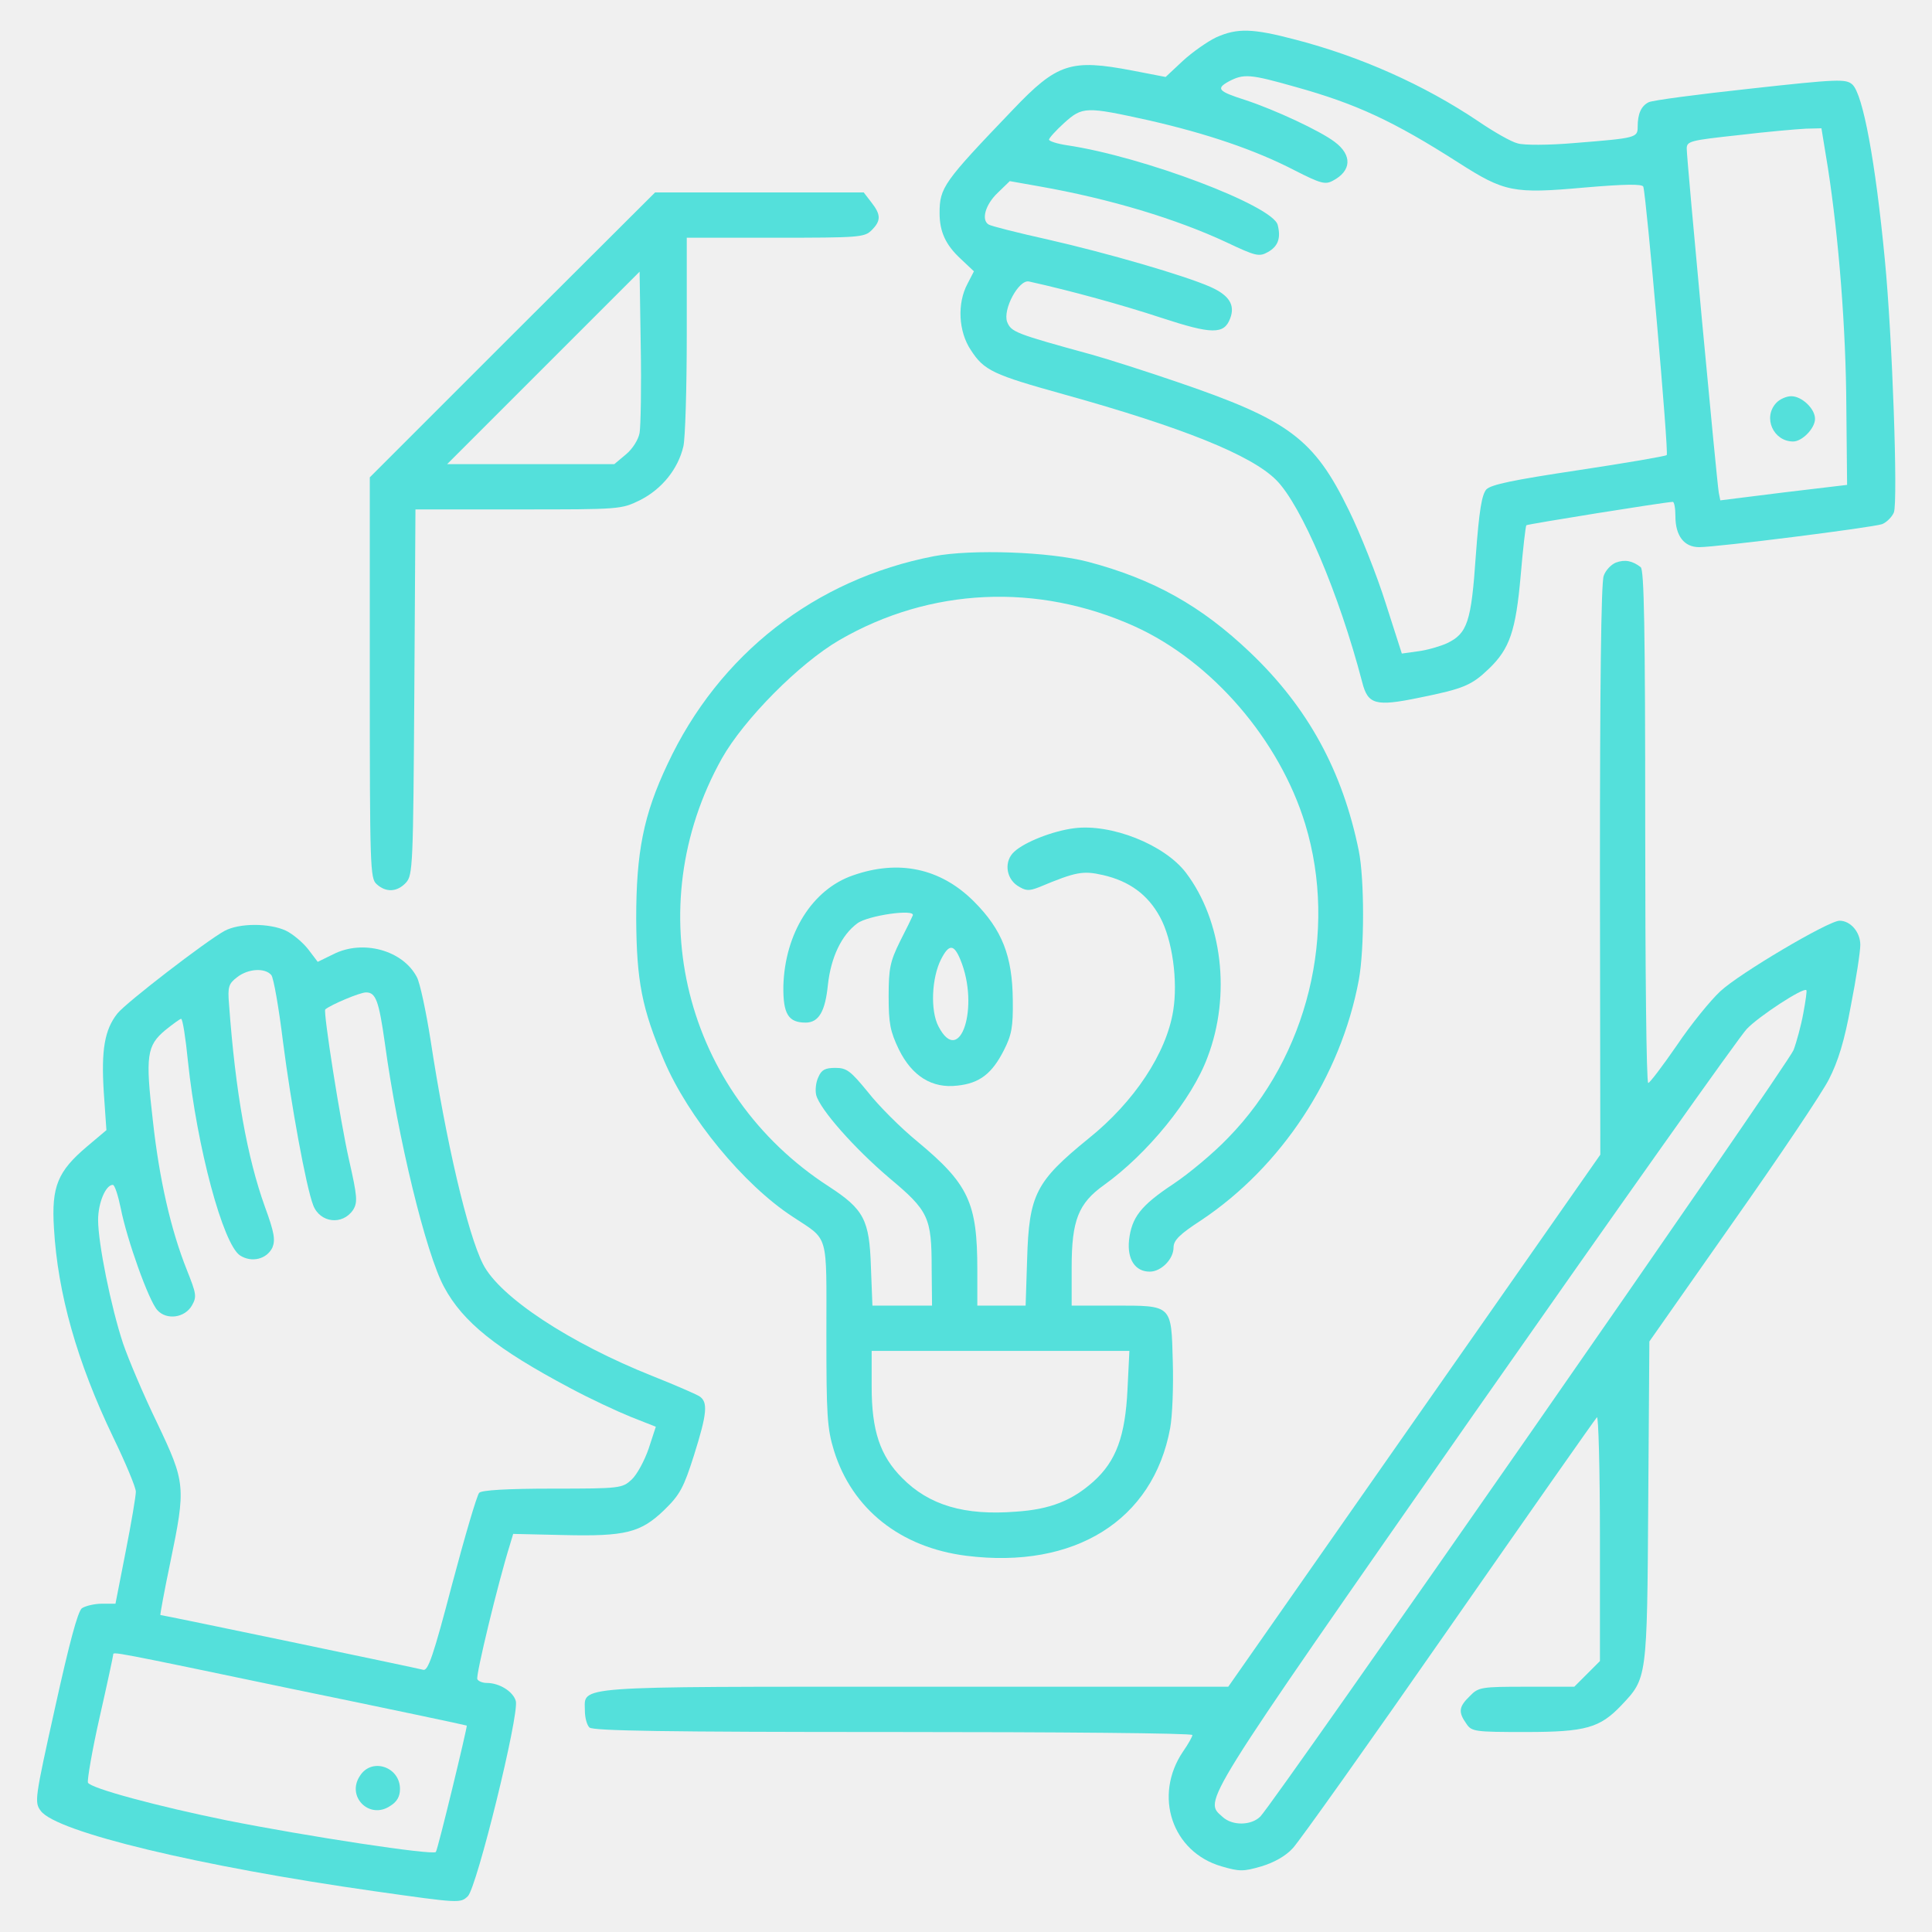
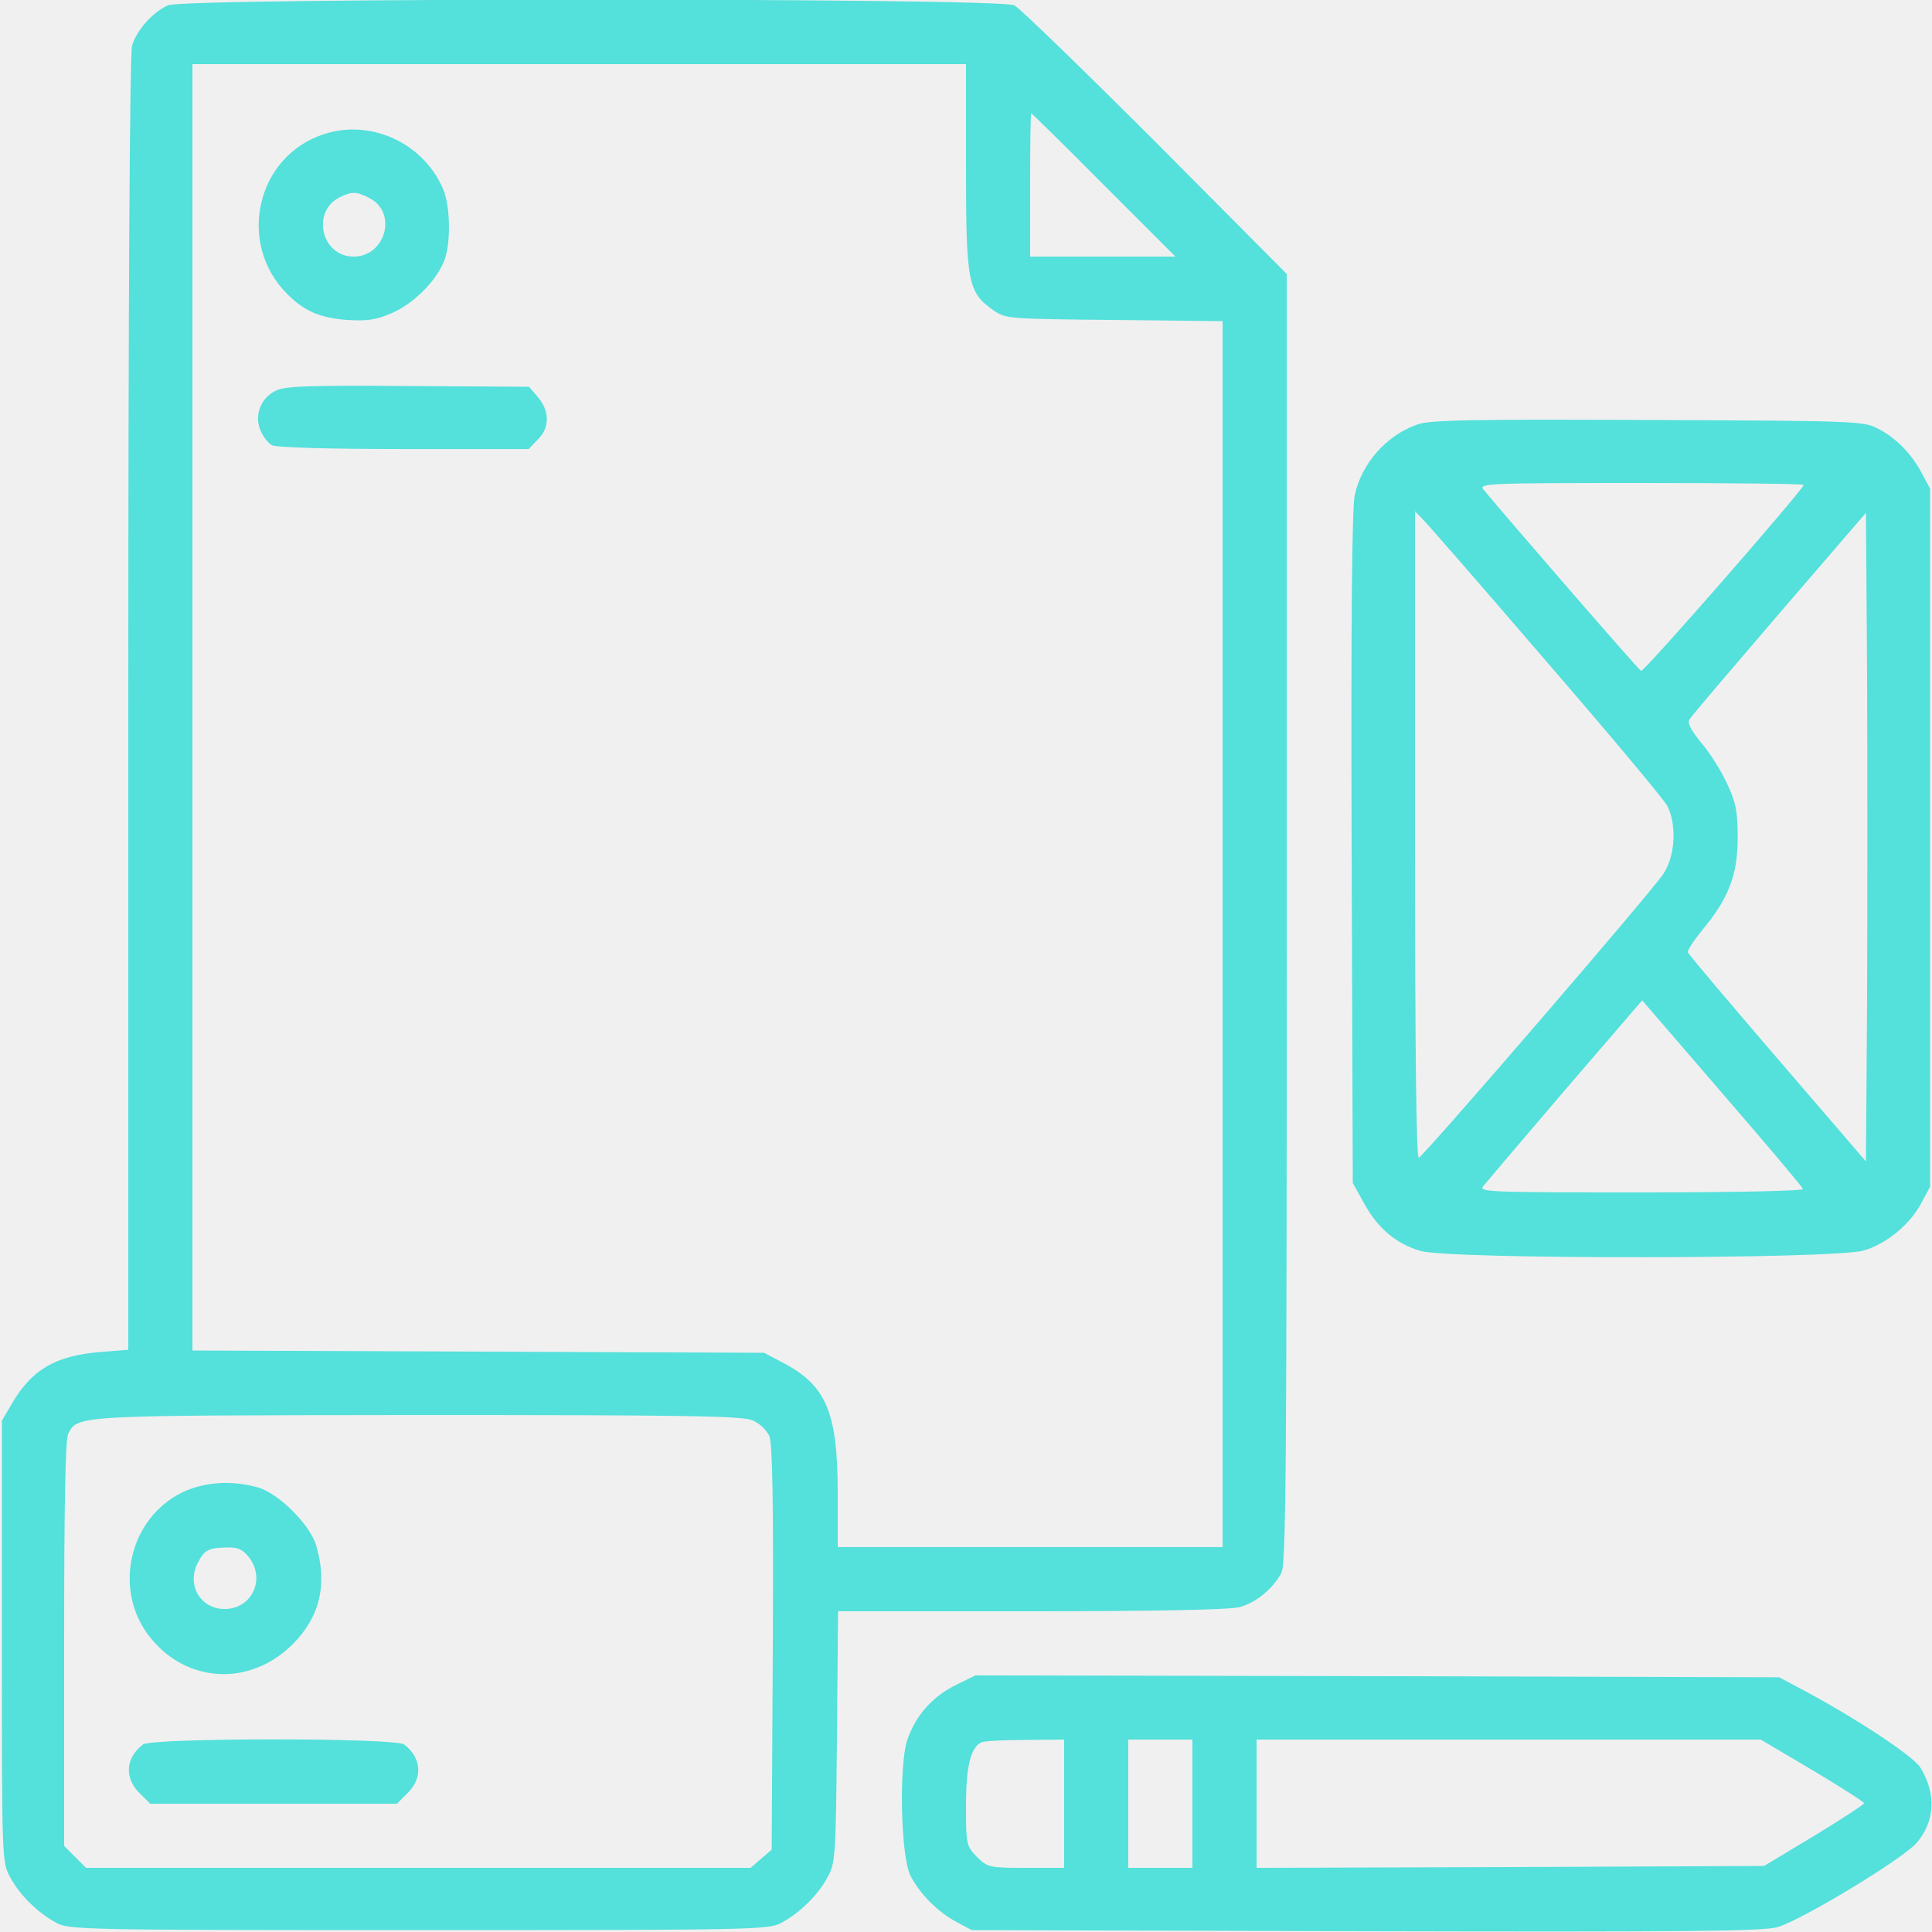
- <svg xmlns="http://www.w3.org/2000/svg" version="1.0" width="50" height="50" viewBox="0 0 512 512" preserveAspectRatio="xMidYMid meet">
-   <g transform="translate(0,512) scale(0.1,-0.1)" fill="#54E0DB" stroke="none">
-     <path d="M3223 5021 c-23 -11 -63 -39 -88 -62 l-46 -43 -88 17 c-163 31 -199 20 -317 -104 -184 -192 -194 -206 -194 -274 0 -49 16 -84 56 -121 l35 -33 -17 -33 c-28 -52 -24 -127 9 -176 35 -54 59 -65 246 -117 316 -88 497 -161 563 -227 67 -67 167 -302 228 -536 15 -59 35 -65 151 -41 119 24 139 33 185 77 55 53 71 100 84 247 6 71 13 131 15 133 3 3 364 61 388 62 4 0 7 -17 7 -38 0 -52 23 -82 63 -82 48 0 459 52 485 61 12 5 26 19 31 31 11 30 -4 465 -24 670 -25 261 -58 438 -86 464 -17 15 -36 15 -271 -11 -139 -15 -260 -31 -269 -36 -20 -10 -29 -31 -29 -65 0 -29 -4 -30 -167 -43 -69 -6 -135 -6 -151 -1 -17 4 -64 31 -105 59 -143 96 -311 171 -484 216 -114 30 -154 31 -210 6z m209 -131 c162 -45 261 -91 433 -201 122 -78 145 -83 334 -66 106 9 154 10 156 2 8 -26 68 -706 62 -711 -3 -3 -108 -21 -234 -40 -173 -26 -231 -38 -244 -51 -12 -14 -19 -54 -28 -176 -12 -175 -22 -206 -77 -232 -18 -8 -52 -18 -76 -21 l-43 -6 -43 134 c-23 73 -67 184 -97 245 -93 191 -159 240 -459 342 -79 27 -179 59 -222 71 -204 56 -214 60 -225 87 -12 33 31 113 58 107 113 -25 250 -63 350 -96 134 -44 167 -45 183 -2 14 36 -3 62 -53 84 -68 30 -271 89 -429 125 -81 18 -152 36 -158 40 -20 12 -9 52 23 83 l33 32 79 -14 c187 -33 362 -86 495 -148 78 -37 87 -39 110 -26 27 15 35 37 26 72 -13 51 -356 181 -558 211 -27 4 -48 11 -48 15 0 4 18 24 40 44 49 44 57 44 225 7 153 -35 281 -78 387 -133 67 -34 80 -38 100 -27 50 26 52 68 5 103 -38 29 -158 85 -237 111 -72 23 -78 30 -44 49 40 21 56 20 176 -14z m1412 -214 c29 -187 48 -428 49 -636 l2 -205 -168 -20 -168 -21 -4 20 c-5 26 -85 883 -85 912 0 20 9 22 138 36 75 9 156 16 178 17 l41 1 17 -104z" />
-     <path d="M4707 4052 c-36 -39 -7 -102 45 -102 24 0 58 35 58 60 0 27 -35 60 -63 60 -13 0 -31 -8 -40 -18z" />
-     <path d="M1358 4233 l-378 -378 0 -531 c0 -502 1 -532 18 -547 25 -23 55 -21 78 4 18 20 19 45 22 505 l3 484 272 0 c272 0 273 0 324 25 57 29 100 82 114 142 5 21 9 154 9 296 l0 257 235 0 c222 0 236 1 255 20 25 25 25 41 -1 74 l-20 26 -277 0 -276 0 -378 -377z m337 -260 c-3 -18 -19 -43 -36 -57 l-31 -26 -221 0 -222 0 255 255 255 255 3 -197 c2 -109 0 -212 -3 -230z" />
-     <path d="M2475 3646 c-315 -61 -570 -260 -706 -551 -64 -135 -83 -234 -83 -410 1 -165 15 -238 74 -376 64 -150 210 -328 340 -413 98 -65 90 -38 90 -312 0 -215 2 -249 20 -308 48 -155 176 -257 351 -279 287 -36 495 94 540 338 6 32 9 112 7 177 -4 151 -1 148 -155 148 l-113 0 0 102 c0 124 18 169 85 217 116 83 234 228 275 339 63 165 39 362 -57 489 -57 75 -199 131 -297 118 -55 -7 -130 -36 -158 -62 -27 -24 -23 -69 8 -90 22 -14 30 -15 58 -4 98 41 116 44 169 32 70 -16 119 -52 151 -111 33 -60 48 -170 35 -249 -18 -112 -103 -241 -224 -338 -140 -114 -158 -148 -163 -320 l-4 -123 -64 0 -64 0 0 95 c0 178 -23 227 -159 340 -44 36 -103 95 -131 131 -46 56 -56 64 -86 64 -27 0 -37 -5 -45 -24 -7 -14 -9 -35 -6 -48 10 -38 101 -141 194 -220 104 -87 112 -104 112 -240 l1 -98 -79 0 -79 0 -4 103 c-4 124 -18 152 -112 213 -383 248 -505 737 -283 1134 58 103 205 252 312 314 240 139 525 152 782 36 205 -93 384 -301 452 -524 87 -286 7 -615 -204 -831 -38 -40 -104 -95 -146 -123 -86 -57 -110 -88 -117 -149 -5 -50 16 -83 55 -83 30 0 63 33 63 64 0 19 16 35 73 72 213 142 370 380 418 637 15 82 15 267 0 342 -43 212 -135 380 -287 525 -131 125 -257 195 -430 241 -102 27 -309 34 -409 15z m513 -2208 c-6 -124 -30 -190 -90 -244 -57 -51 -115 -74 -205 -80 -137 -11 -231 17 -302 89 -59 59 -81 126 -81 242 l0 95 341 0 342 0 -5 -102z" />
-     <path d="M4282 3629 c-12 -5 -27 -20 -32 -35 -7 -17 -10 -299 -10 -780 l1 -754 -493 -705 -493 -705 -830 0 c-921 0 -875 3 -875 -64 0 -17 5 -37 12 -44 9 -9 202 -12 805 -12 436 0 793 -3 793 -8 0 -4 -11 -24 -25 -44 -79 -117 -29 -266 102 -304 48 -14 58 -14 106 0 33 10 64 27 83 48 17 18 204 281 414 583 211 303 387 554 392 559 4 6 8 -138 8 -318 l0 -328 -34 -34 -34 -34 -126 0 c-121 0 -128 -1 -151 -25 -29 -28 -31 -42 -9 -73 14 -21 22 -22 157 -22 160 0 197 11 254 71 68 72 68 68 71 539 l3 425 221 315 c122 173 237 344 255 380 24 47 41 101 58 195 14 71 25 143 25 161 0 34 -26 64 -55 64 -29 0 -266 -140 -316 -187 -26 -24 -78 -88 -115 -143 -38 -55 -72 -100 -76 -100 -5 0 -8 305 -8 679 0 531 -3 681 -12 688 -22 17 -42 21 -66 12z m497 -1194 c-6 -33 -18 -77 -26 -98 -15 -38 -1374 -1991 -1413 -2031 -24 -24 -74 -25 -100 -1 -50 45 -68 16 666 1068 378 540 703 999 723 1020 31 33 150 111 158 103 2 -1 -2 -29 -8 -61z" />
-     <path d="M2260 2800 c-107 -37 -180 -153 -184 -293 -1 -74 13 -97 59 -97 35 0 52 30 59 100 8 73 36 132 78 163 28 21 154 39 147 21 -2 -5 -17 -36 -34 -69 -26 -53 -30 -71 -30 -145 0 -72 4 -93 27 -141 35 -71 88 -104 155 -96 59 6 92 32 123 93 21 41 25 62 24 134 -1 116 -28 186 -103 261 -88 88 -199 112 -321 69z m285 -223 c52 -125 -1 -287 -58 -177 -22 42 -18 129 7 178 21 41 34 40 51 -1z" />
-     <path d="M595 2653 c-49 -27 -261 -190 -284 -219 -34 -43 -43 -97 -36 -208 l7 -101 -51 -43 c-78 -66 -95 -106 -88 -217 10 -173 61 -354 157 -554 33 -68 60 -133 60 -144 0 -12 -12 -83 -27 -159 l-27 -138 -36 0 c-20 0 -44 -6 -53 -12 -11 -9 -33 -91 -71 -263 -54 -243 -55 -251 -38 -274 41 -56 420 -147 885 -213 226 -32 227 -32 247 -13 24 25 136 479 127 517 -7 25 -43 48 -77 48 -10 0 -22 4 -25 10 -5 8 55 256 86 355 l9 30 132 -3 c166 -4 206 6 269 67 41 40 51 59 78 144 35 111 38 142 14 157 -10 6 -65 30 -123 53 -221 88 -406 210 -450 297 -41 81 -98 325 -139 594 -12 76 -28 151 -36 166 -37 72 -144 101 -222 61 l-41 -20 -25 33 c-14 18 -41 41 -60 50 -44 20 -123 20 -162 -1z m124 -117 c6 -7 20 -87 31 -177 21 -164 61 -384 80 -433 18 -47 78 -54 106 -12 12 20 11 35 -11 132 -23 101 -69 394 -63 399 16 13 92 45 108 45 26 0 34 -22 50 -135 34 -250 109 -558 157 -646 50 -93 139 -164 333 -267 52 -28 125 -62 162 -77 l66 -26 -19 -58 c-11 -32 -31 -69 -45 -82 -25 -23 -30 -24 -209 -24 -120 0 -188 -4 -195 -11 -6 -6 -38 -115 -72 -243 -50 -191 -64 -231 -77 -226 -14 4 -689 145 -696 145 -1 0 10 62 26 138 42 203 41 212 -35 372 -36 74 -76 169 -90 210 -32 97 -66 265 -66 327 0 45 20 93 39 93 5 0 14 -28 21 -62 16 -82 74 -245 97 -270 24 -27 73 -21 92 13 13 23 11 31 -14 94 -42 105 -73 240 -90 396 -20 171 -16 198 33 239 20 16 39 30 42 30 4 0 12 -51 18 -112 24 -229 93 -485 138 -515 31 -20 71 -10 86 21 8 20 5 40 -20 108 -47 131 -78 303 -95 536 -4 47 -1 55 21 72 29 23 74 26 91 6z m56 -1892 c253 -52 461 -96 462 -97 2 -3 -77 -330 -82 -335 -9 -9 -339 41 -555 84 -182 37 -361 85 -367 100 -2 7 11 85 31 173 20 88 36 163 36 166 0 8 -8 10 475 -91z" />
-     <path d="M954 414 c-37 -55 25 -117 80 -80 18 11 26 25 26 45 0 59 -75 84 -106 35z" />
+ <svg xmlns="http://www.w3.org/2000/svg" width="50" height="50" viewBox="0 0 50 50" fill="none">
+   <g clip-path="url(#clip0_368_67)">
+     <path d="M4.346 0.137C3.945 0.322 3.535 0.781 3.418 1.182C3.359 1.387 3.32 7.598 3.32 18.223V34.932L2.588 34.99C1.436 35.088 0.83 35.44 0.312 36.318L0.049 36.768V42.48C0.049 48.154 0.049 48.193 0.264 48.584C0.508 49.043 0.986 49.512 1.465 49.766C1.787 49.941 2.217 49.951 10.84 49.951C19.463 49.951 19.893 49.941 20.215 49.766C20.693 49.512 21.172 49.043 21.416 48.584C21.621 48.213 21.631 48.057 21.66 44.941L21.689 41.699H26.689C29.98 41.699 31.826 41.66 32.08 41.592C32.51 41.475 32.949 41.113 33.164 40.703C33.281 40.478 33.301 37.93 33.301 23.77V7.09L29.912 3.682C28.037 1.807 26.396 0.215 26.25 0.137C25.869 -0.059 4.795 -0.059 4.346 0.137ZM25 4.316C25 7.305 25.049 7.559 25.693 8.018C26.025 8.252 26.045 8.252 28.838 8.281L31.641 8.311V24.17V40.039H26.66H21.68V38.643C21.68 36.562 21.387 35.859 20.273 35.273L19.775 35.01L12.383 34.98L4.98 34.951V18.311V1.66H14.99H25V4.316ZM28.564 4.785L30.42 6.641H28.535H26.66V4.785C26.66 3.76 26.67 2.93 26.689 2.93C26.699 2.93 27.549 3.76 28.564 4.785ZM19.473 36.758C19.658 36.836 19.834 37.002 19.912 37.168C19.99 37.383 20.02 38.789 20 42.666L19.971 47.871L19.697 48.105L19.424 48.34H10.83H2.227L1.943 48.057L1.66 47.773V42.529C1.66 38.975 1.689 37.227 1.768 37.1C2.021 36.621 1.943 36.631 10.82 36.621C17.676 36.621 19.199 36.641 19.473 36.758Z" fill="#54E0DB" />
+     <path d="M8.399 3.467C6.641 4.023 6.113 6.289 7.432 7.607C7.881 8.057 8.272 8.223 8.984 8.281C9.502 8.311 9.727 8.281 10.137 8.105C10.684 7.871 11.27 7.295 11.485 6.777C11.67 6.348 11.66 5.361 11.475 4.912C10.977 3.711 9.609 3.076 8.399 3.467ZM9.561 5.127C10.293 5.498 9.981 6.641 9.15 6.641C8.32 6.641 8.047 5.479 8.789 5.107C9.102 4.951 9.229 4.951 9.561 5.127Z" fill="#54E0DB" />
+     <path d="M7.168 10.098C6.758 10.273 6.572 10.732 6.738 11.133C6.807 11.299 6.943 11.475 7.041 11.523C7.139 11.582 8.564 11.621 10.449 11.621H13.682L13.916 11.377C14.229 11.074 14.229 10.645 13.926 10.283L13.691 10.01L10.576 9.99C8.125 9.971 7.402 9.99 7.168 10.098Z" fill="#54E0DB" />
+     <path d="M4.697 38.633C3.369 39.297 2.94 41.064 3.809 42.275C4.746 43.564 6.445 43.682 7.578 42.549C8.281 41.846 8.477 40.996 8.184 40C8.027 39.463 7.217 38.652 6.68 38.496C5.996 38.301 5.274 38.35 4.697 38.633ZM6.436 40.293C6.885 40.859 6.524 41.641 5.811 41.641C5.186 41.641 4.824 41.016 5.117 40.449C5.293 40.107 5.391 40.059 5.879 40.049C6.152 40.039 6.279 40.098 6.436 40.293Z" fill="#54E0DB" />
+     <path d="M3.701 45.147C3.252 45.488 3.213 46.006 3.603 46.397L3.887 46.68H7.08H10.273L10.556 46.397C10.947 46.006 10.908 45.488 10.459 45.147C10.234 44.971 3.926 44.971 3.701 45.147Z" fill="#54E0DB" />
+     <path d="M36.68 10.986C35.869 11.27 35.234 12.002 35.059 12.822C34.99 13.184 34.961 15.947 34.98 21.983L35.01 30.615L35.303 31.143C35.654 31.787 36.133 32.188 36.758 32.373C37.5 32.598 47.49 32.588 48.233 32.363C48.828 32.188 49.434 31.689 49.736 31.113L49.951 30.713V21.68V12.646L49.736 12.246C49.463 11.729 49.043 11.309 48.565 11.074C48.213 10.899 47.871 10.889 42.627 10.869C38.027 10.85 36.992 10.869 36.68 10.986ZM46.68 12.549C46.68 12.656 42.549 17.393 42.471 17.363C42.412 17.344 39.053 13.467 38.389 12.666C38.262 12.51 38.535 12.5 42.471 12.5C44.785 12.5 46.68 12.52 46.68 12.549ZM40.039 17.139C41.66 19.014 43.057 20.684 43.145 20.85C43.398 21.328 43.359 22.158 43.047 22.617C42.725 23.105 36.846 29.922 36.719 29.961C36.651 29.99 36.621 27.09 36.621 21.621V13.232L36.855 13.477C36.992 13.613 38.418 15.254 40.039 17.139ZM48.32 25.869L48.291 30.059L46.006 27.402C44.746 25.938 43.701 24.697 43.682 24.648C43.662 24.6 43.838 24.336 44.053 24.072C44.736 23.252 44.971 22.646 44.971 21.68C44.971 20.986 44.922 20.762 44.697 20.283C44.551 19.961 44.258 19.492 44.033 19.229C43.77 18.906 43.662 18.711 43.721 18.623C43.76 18.545 44.815 17.314 46.045 15.879L48.291 13.271L48.32 17.48C48.33 19.785 48.33 23.564 48.32 25.869ZM46.66 30.771C46.68 30.82 44.98 30.859 42.48 30.859C38.477 30.859 38.262 30.85 38.389 30.693C38.467 30.596 39.424 29.473 40.508 28.203L42.5 25.889L44.561 28.281C45.703 29.6 46.651 30.723 46.66 30.771Z" fill="#54E0DB" />
+     <path d="M24.727 43.613C24.121 43.916 23.692 44.404 23.477 45.039C23.262 45.713 23.311 48.047 23.564 48.545C23.799 49.004 24.258 49.473 24.746 49.736L25.146 49.951L35.342 49.98C43.789 50 45.625 49.98 46.006 49.873C46.631 49.688 49.238 48.115 49.6 47.695C50.078 47.148 50.117 46.416 49.697 45.742C49.512 45.44 47.91 44.385 46.484 43.643L46.045 43.408L35.645 43.379L25.244 43.359L24.727 43.613ZM27.539 46.68V48.34H26.553C25.596 48.34 25.567 48.33 25.283 48.057C25.01 47.773 25 47.744 25 46.728C25 45.693 25.127 45.205 25.41 45.088C25.479 45.059 25.986 45.029 26.543 45.029L27.539 45.02V46.68ZM30.859 46.68V48.34H30.029H29.199V46.68V45.02H30.029H30.859V46.68ZM46.904 45.811C47.637 46.25 48.242 46.631 48.242 46.67C48.242 46.699 47.656 47.08 46.953 47.51L45.654 48.291L39.092 48.32L32.52 48.34V46.68V45.02H39.043H45.566L46.904 45.811Z" fill="#54E0DB" />
  </g>
+   <defs>
+     <clipPath id="clip0_368_67">
+       <rect width="50" height="50" fill="white" />
+     </clipPath>
+   </defs>
</svg>
